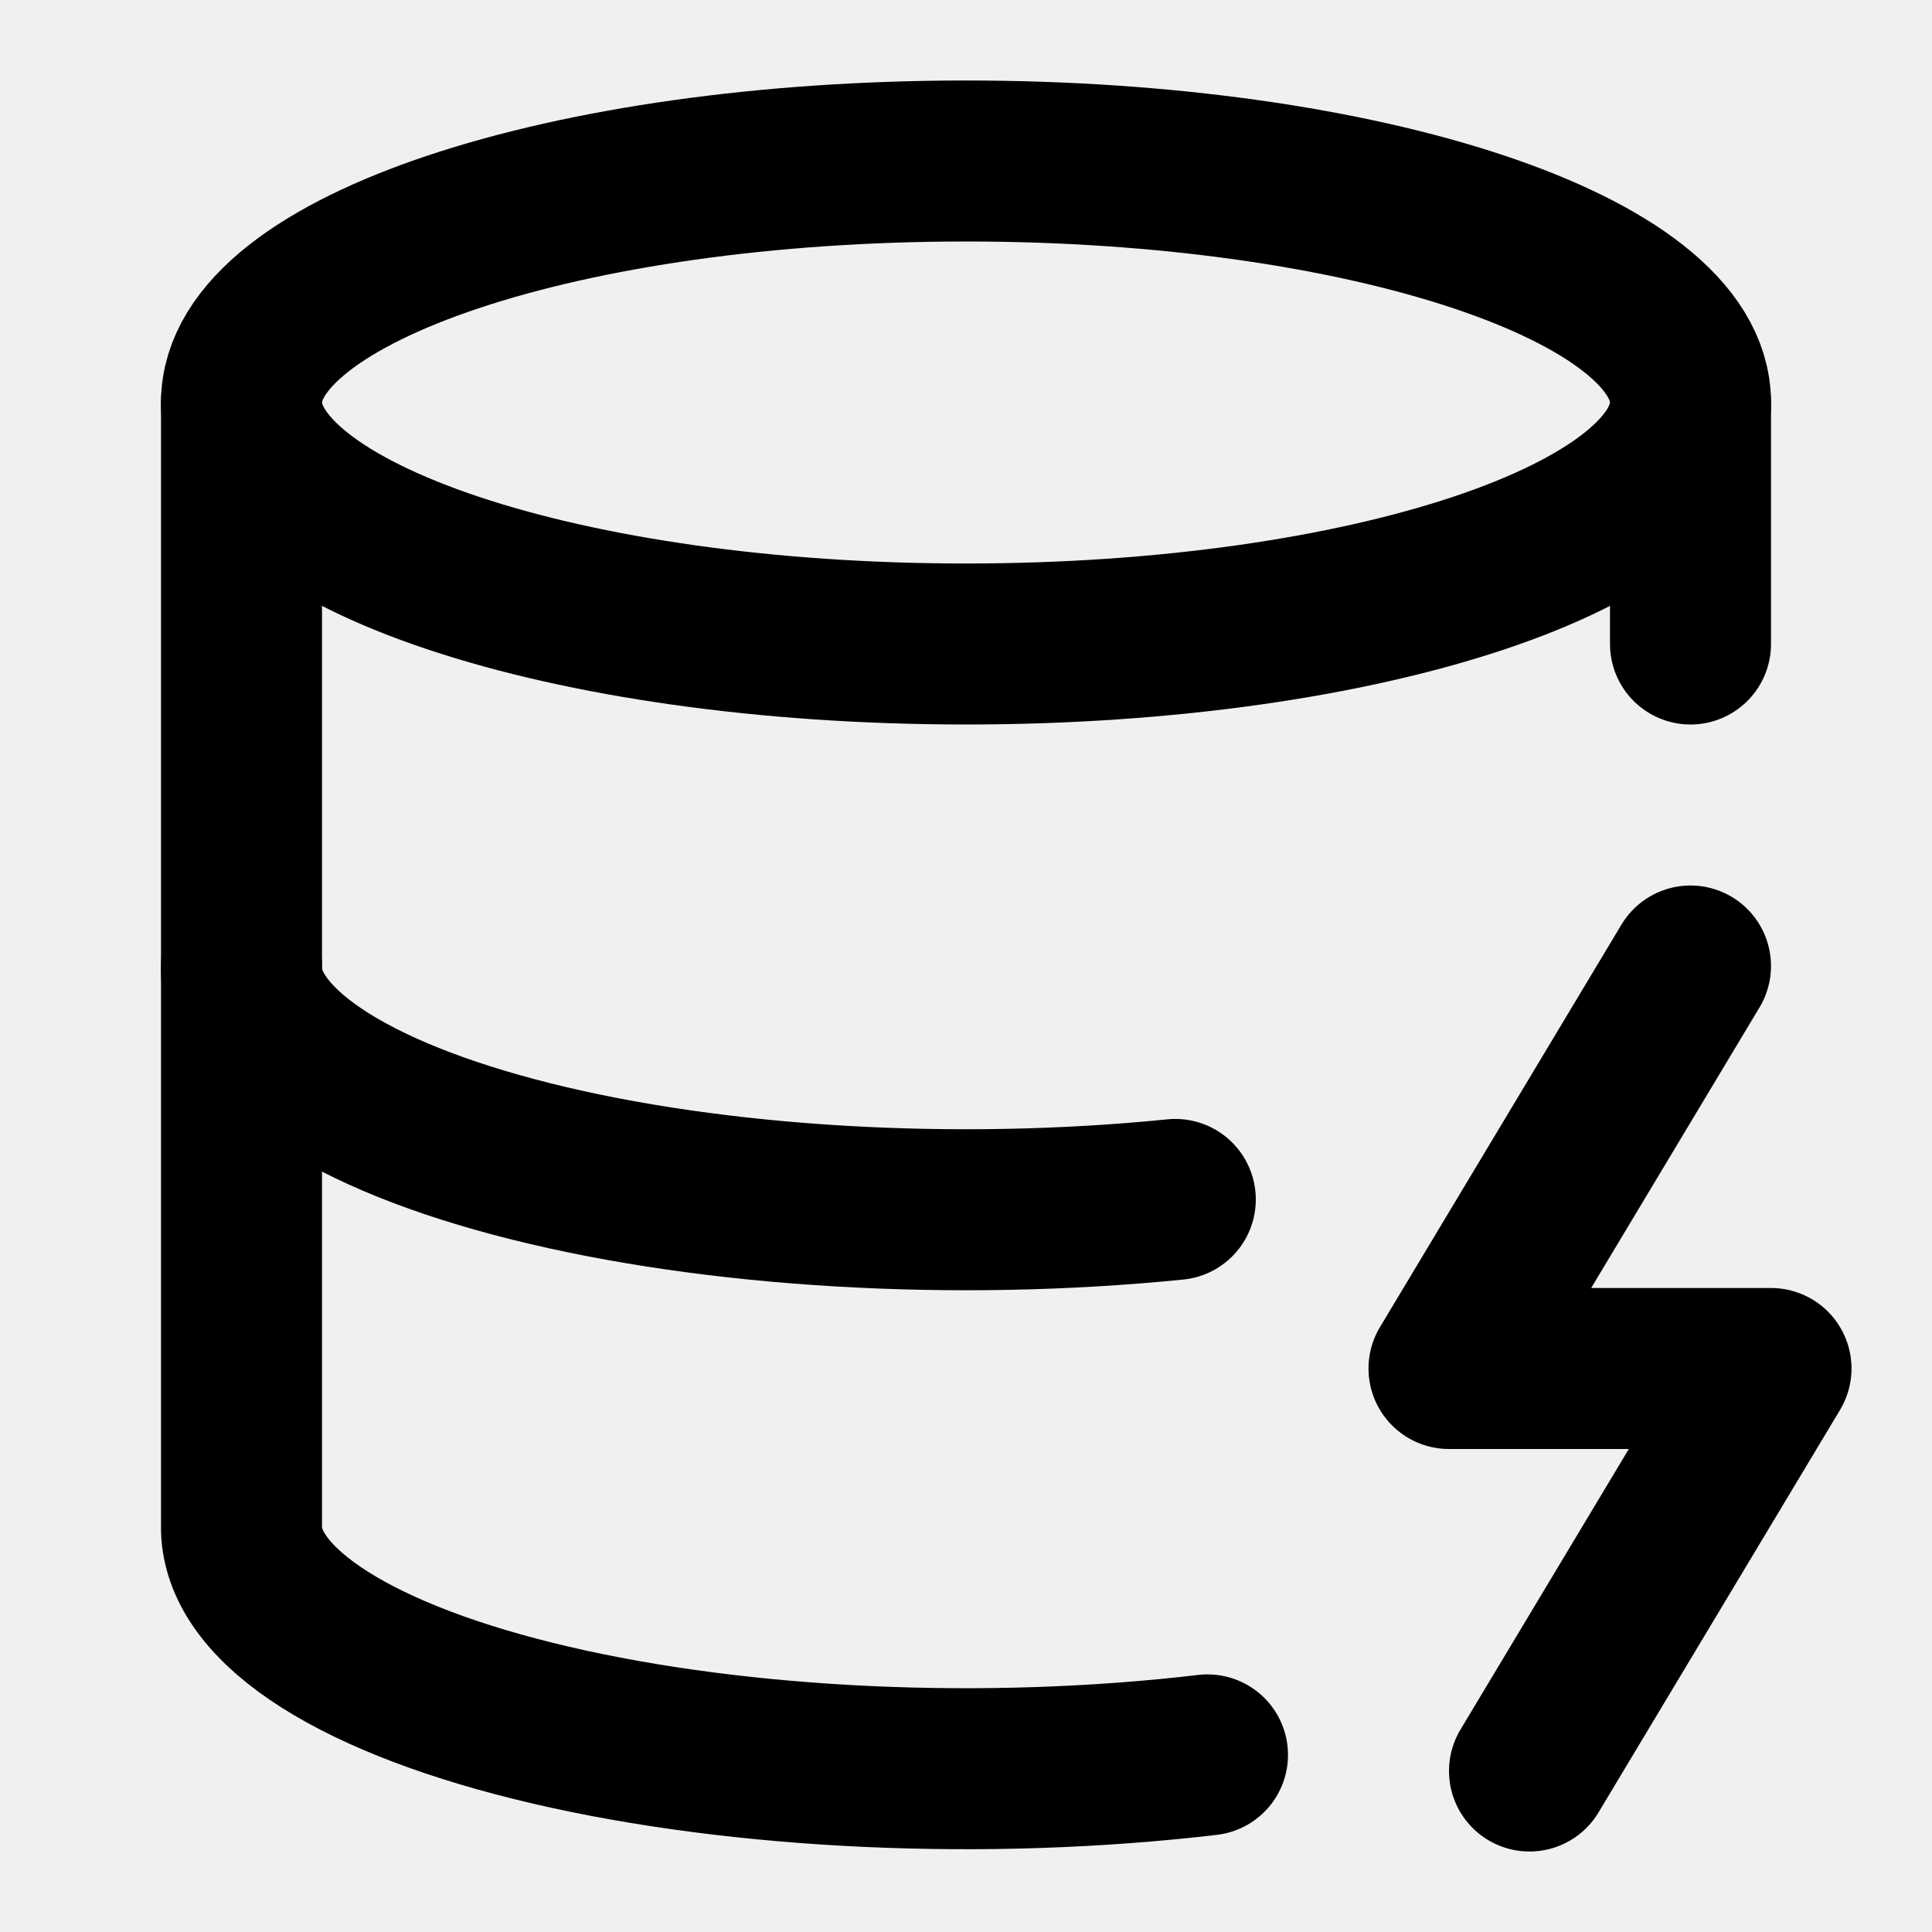
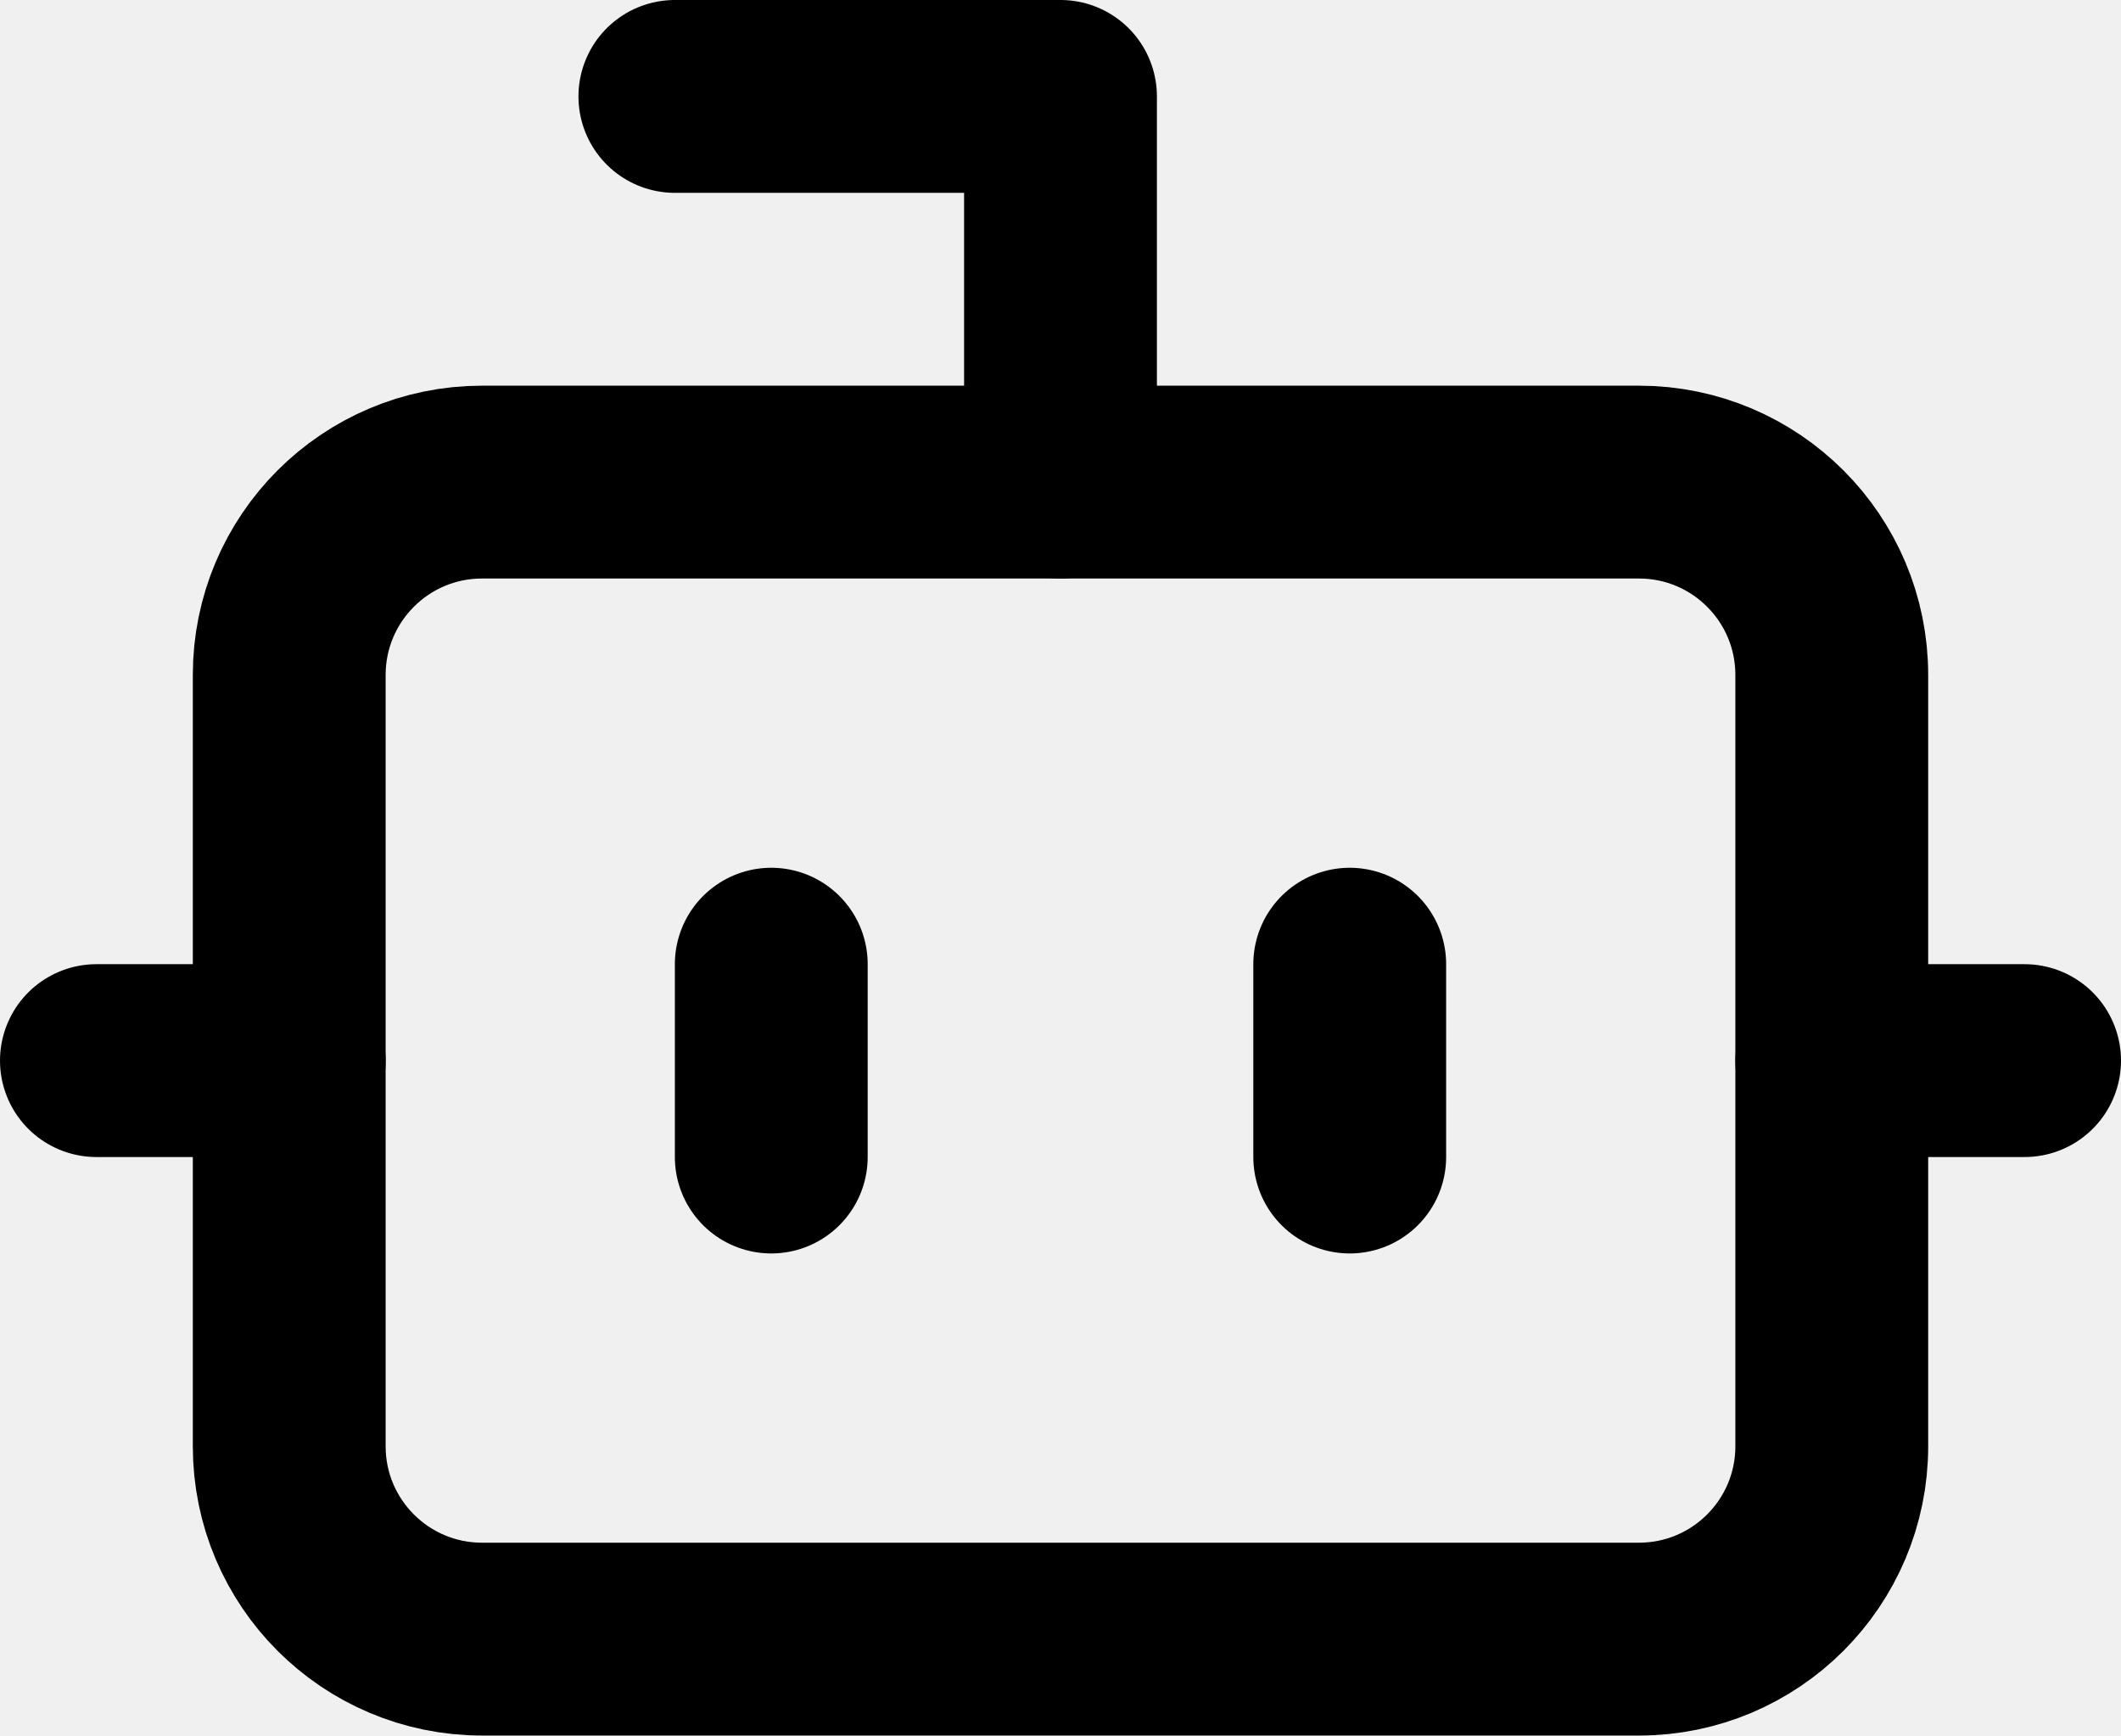
- <svg xmlns="http://www.w3.org/2000/svg" fill="none" stroke-linecap="round" stroke-linejoin="round" stroke-width="2" viewBox="0 0 24 24">
-   <style>path, ellipse { stroke: black; } @media (prefers-color-scheme: dark) { path, ellipse { stroke: white; } }</style>
-   <ellipse cx="12" cy="5" rx="9" ry="3" />
-   <path d="M3 5v14a9 3 0 0 0 12 2.8M21 5v3M21 12l-3 5h4l-3 5" />
-   <path d="M3 12a9 3 0 0 0 11.6 2.9" />
+ <svg xmlns="http://www.w3.org/2000/svg" fill="none" stroke-width="2" stroke-linecap="round" stroke-linejoin="round" viewBox="0 0 22 18">
+   <style>path, rect { stroke: black; } @media (prefers-color-scheme: dark) { path, rect { stroke: white; } }</style>
+   <path d="M 11,5 V 1 H 7" />
+   <rect width="16" height="12" x="3" y="5" rx="2" />
+   <path d="M 1,11 H 3" />
+   <path d="m 19,11 h 2" />
+   <path d="m 14,10 v 2" />
+   <path d="m 8,10 v 2" />
</svg>
